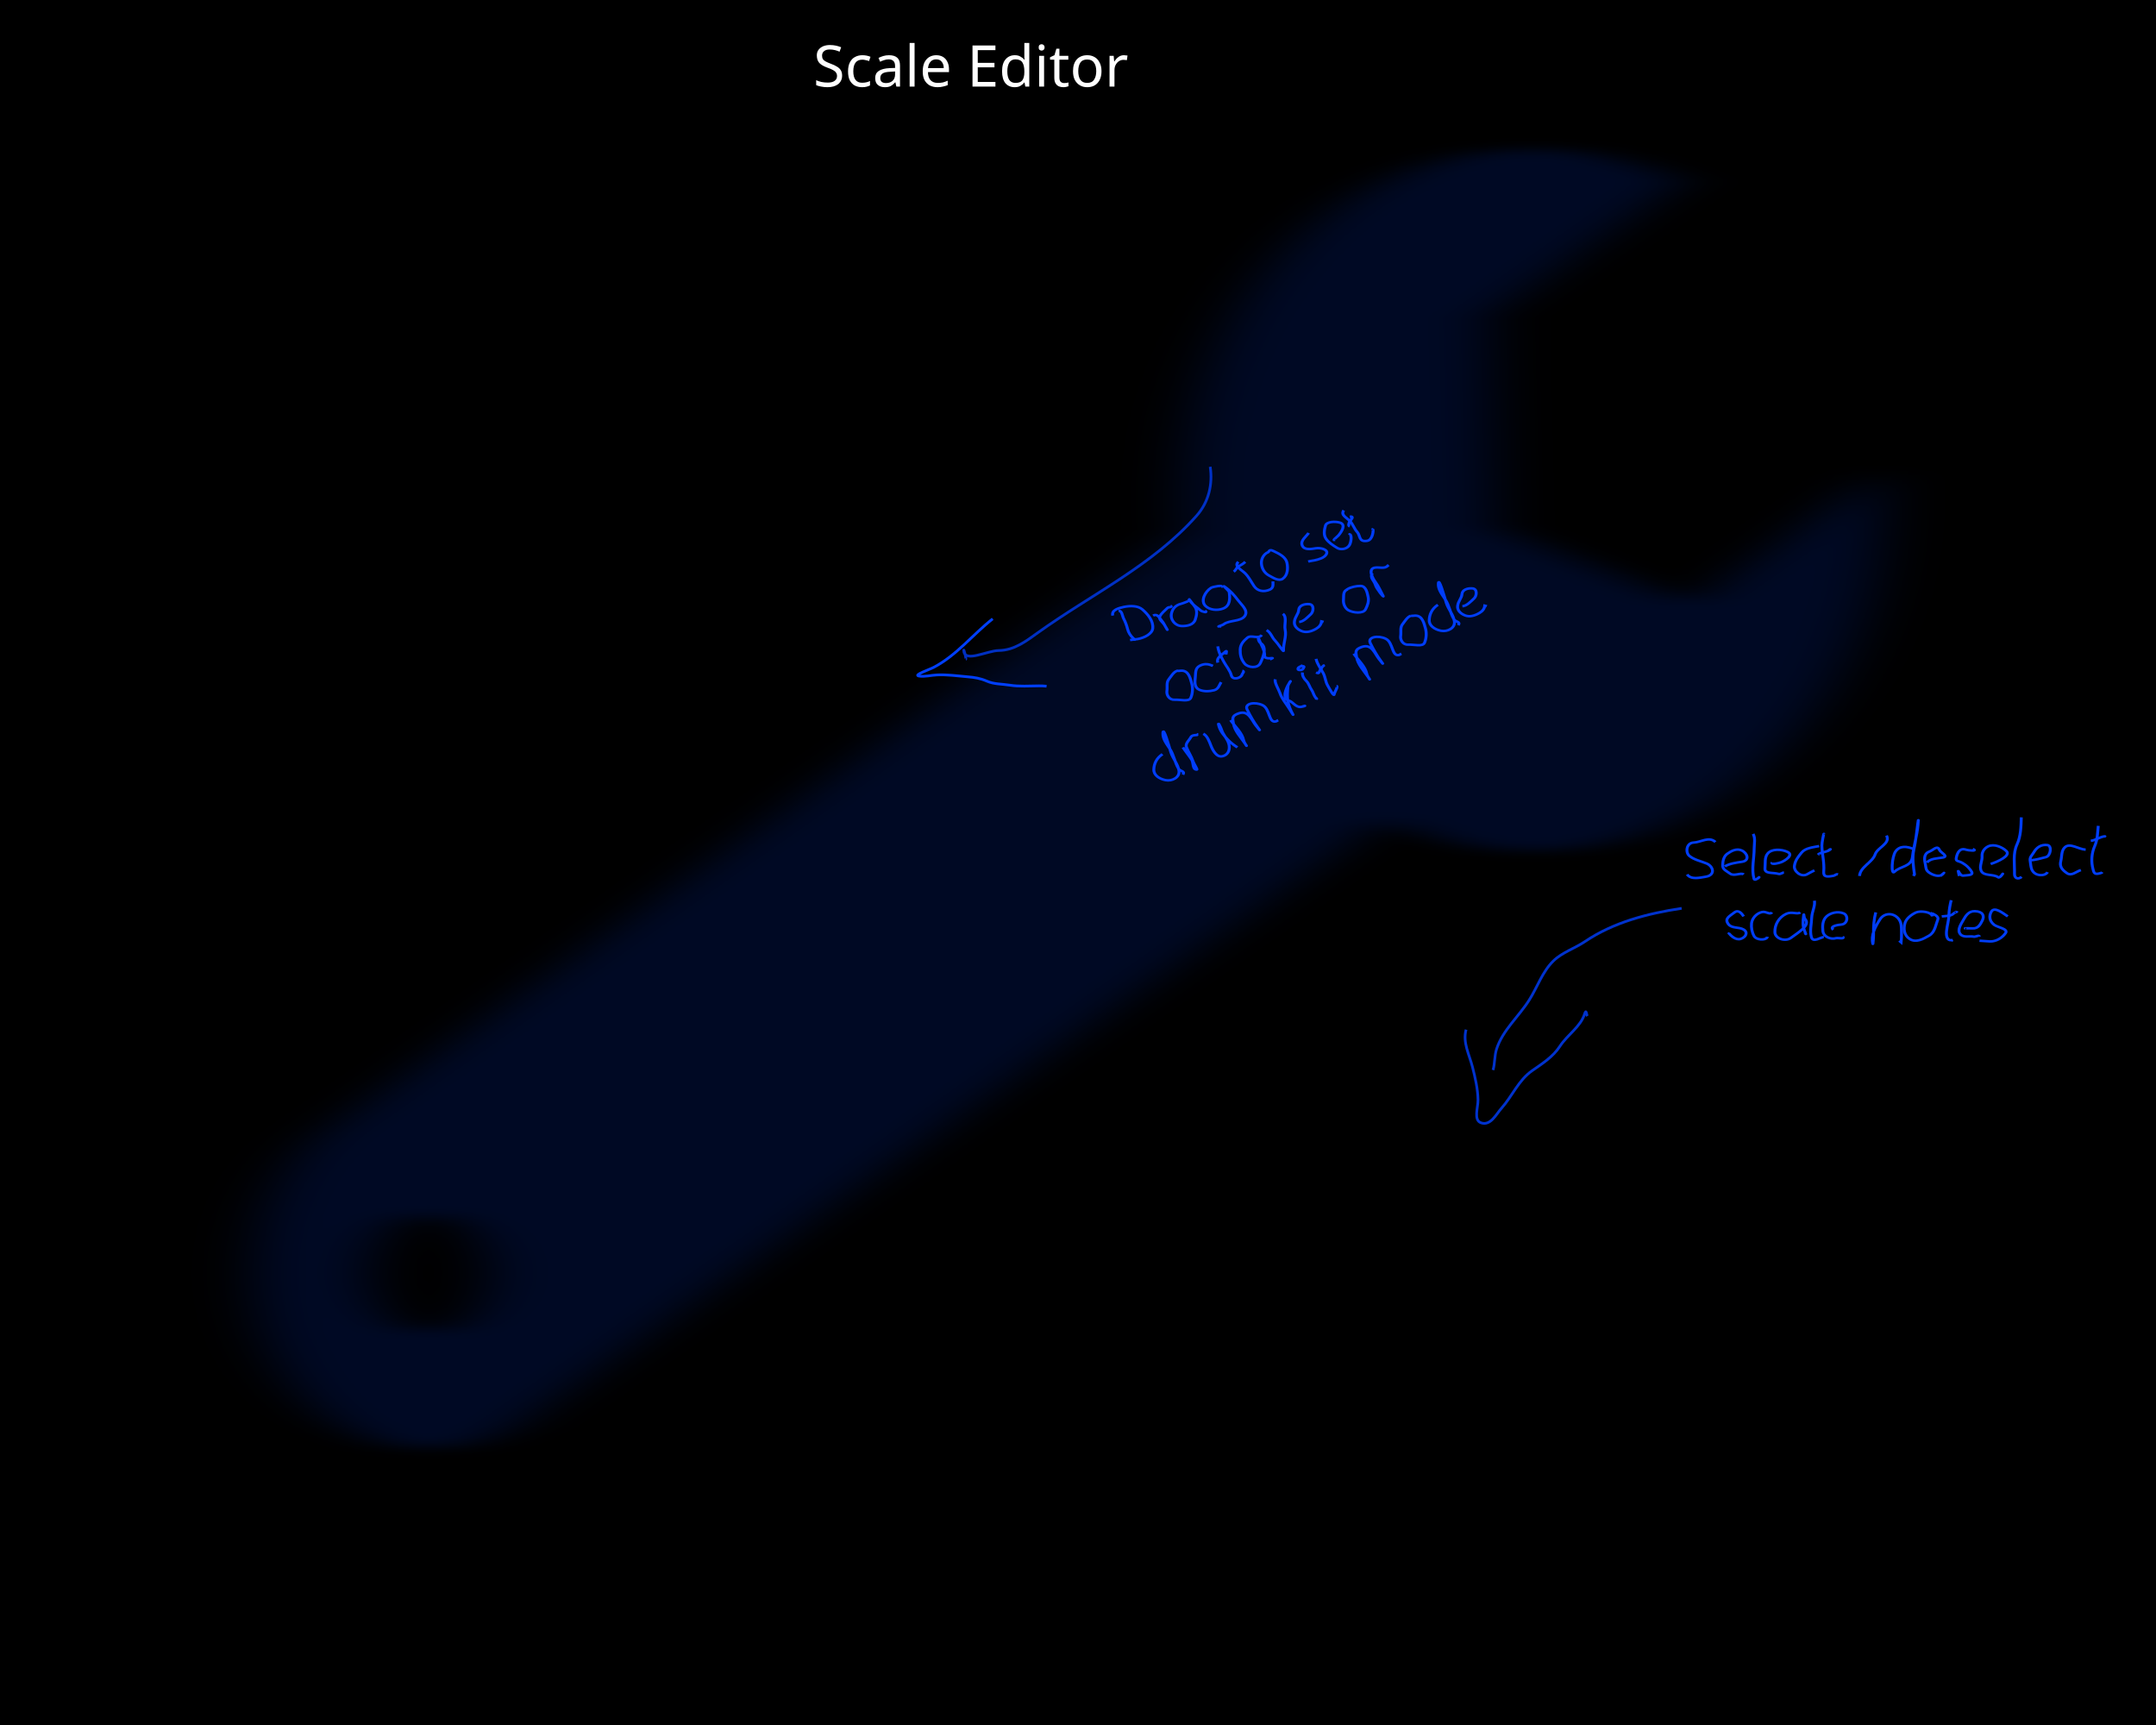
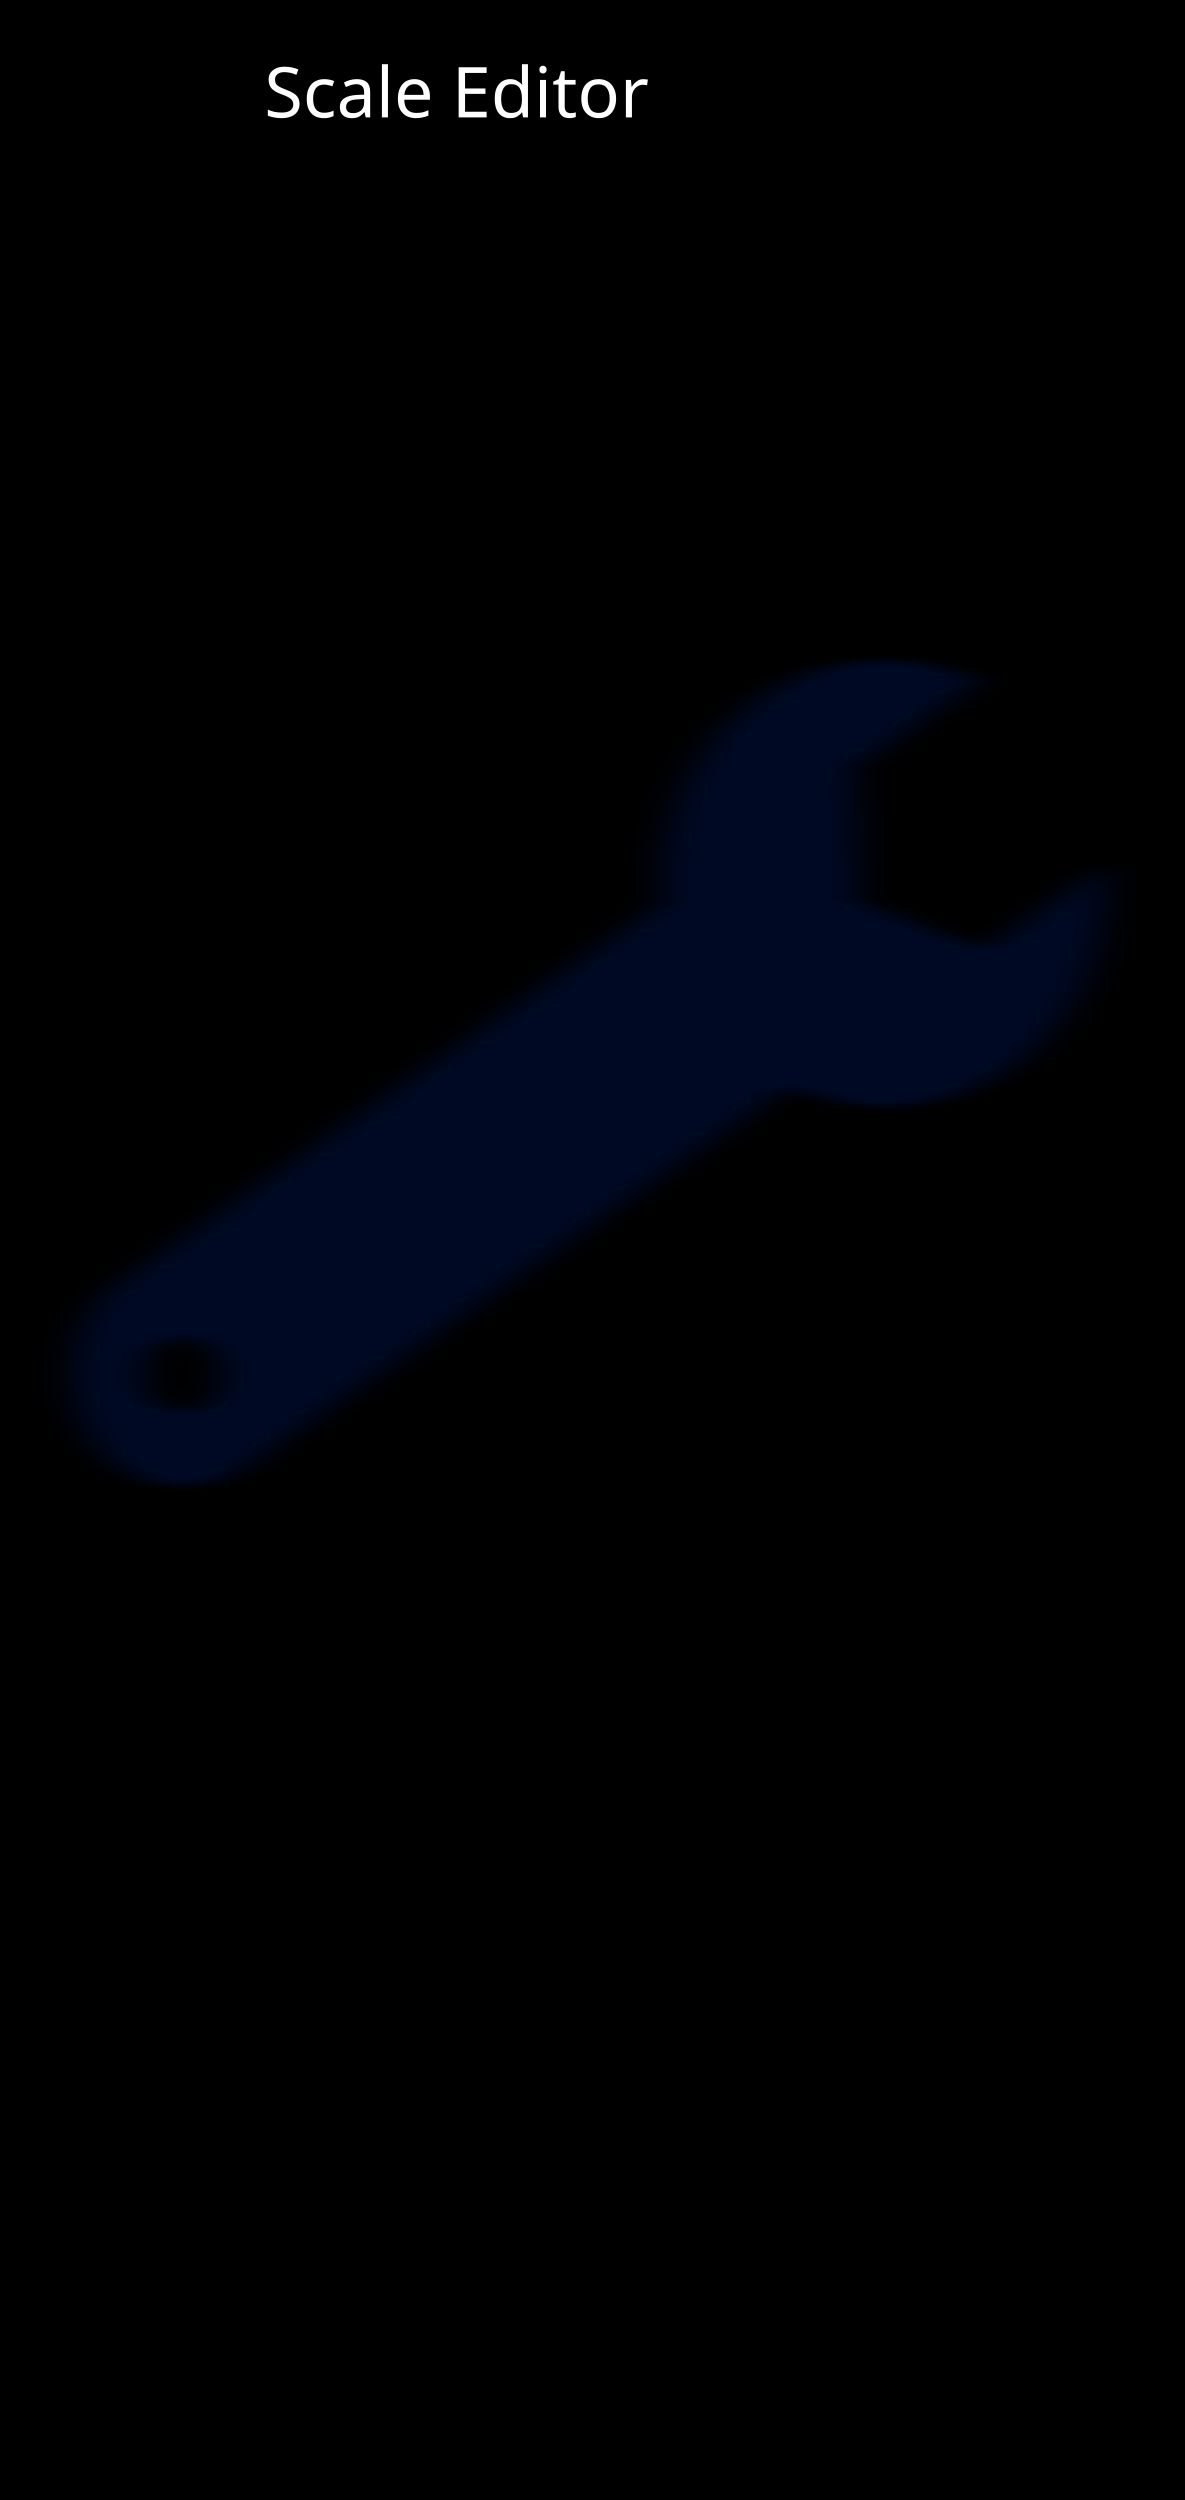
- <svg xmlns="http://www.w3.org/2000/svg" width="800" height="640" viewBox="0 0 211.667 169.333" version="1.1" id="svg8">
+ <svg xmlns="http://www.w3.org/2000/svg" width="360" height="760" viewBox="0 0 95.25 201.083" version="1.1" id="svg8">
  <defs id="defs2">
    <filter style="color-interpolation-filters:sRGB" id="filter1003" x="-0.032" width="1.065" y="-0.041" height="1.081">
      <feGaussianBlur stdDeviation="3.752" id="feGaussianBlur1005" />
    </filter>
  </defs>
-   <g id="layer1" transform="translate(0,-127.6667)" style="display:inline">
-     <rect style="fill:#000000;fill-opacity:1;stroke:#000000;stroke-width:0.132;stroke-linejoin:miter;stroke-miterlimit:4;stroke-dasharray:none;stroke-dashoffset:0;stroke-opacity:1" id="rect817" width="211.667" height="169.333" x="0" y="127.667" />
-     <text xml:space="preserve" style="font-style:normal;font-variant:normal;font-weight:normal;font-stretch:normal;font-size:5.644px;line-height:6.615px;font-family:'Good Times';-inkscape-font-specification:'Good Times';font-variant-ligatures:normal;font-variant-caps:normal;font-variant-numeric:normal;font-feature-settings:normal;text-align:start;letter-spacing:0px;word-spacing:0px;writing-mode:lr-tb;text-anchor:start;fill:#ffffff;fill-opacity:1;stroke:none;stroke-width:0.265" x="79.847" y="136.166" id="text1218">
-       <tspan id="tspan1216" x="79.847" y="136.166" style="fill:#ffffff;stroke-width:0.265">Scale Editor</tspan>
+   <g id="layer1" transform="translate(0,-95.91665)" style="display:inline">
+     <rect style="fill:#000000;fill-opacity:1;stroke:#000000;stroke-width:0.097;stroke-linejoin:miter;stroke-miterlimit:4;stroke-dasharray:none;stroke-dashoffset:0;stroke-opacity:1" id="rect817" width="95.286" height="201.119" x="-0.018" y="95.899" />
+     <text xml:space="preserve" style="font-style:normal;font-variant:normal;font-weight:normal;font-stretch:normal;font-size:5.644px;line-height:6.615px;font-family:'Good Times';-inkscape-font-specification:'Good Times';font-variant-ligatures:normal;font-variant-caps:normal;font-variant-numeric:normal;font-feature-settings:normal;text-align:start;letter-spacing:0px;word-spacing:0px;writing-mode:lr-tb;text-anchor:start;fill:#ffffff;fill-opacity:1;stroke:none;stroke-width:0.265" x="21.261" y="105.36" id="text1218">
+       <tspan id="tspan1216" x="21.261" y="105.36" style="fill:#ffffff;stroke-width:0.265">Scale Editor</tspan>
    </text>
-     <path style="fill:#002595;fill-opacity:0.247;stroke:#ffffff;stroke-width:0;stroke-linejoin:miter;stroke-miterlimit:4;stroke-dasharray:none;stroke-dashoffset:0;stroke-opacity:0;filter:url(#filter1003)" d="m 210,730 a 60,60 0 0 0 -51.898,30 h 40 l 20,30 -20,30 H 158.125 A 60,60 0 0 0 210,850 60,60 0 0 0 261.875,820 H 440 a 30,30 0 0 0 30,-30 30,30 0 0 0 -30,-30 H 261.898 A 60,60 0 0 0 210,730 Z m 230,50 a 10,10 0 0 1 10,10 10,10 0 0 1 -10,10 10,10 0 0 1 -10,-10 10,10 0 0 1 10,-10 z" transform="matrix(-0.4712035,0.3299403,-0.3299403,-0.4712035,510.0719,479.7023)" id="path1638" />
+     <path style="fill:#002595;fill-opacity:0.247;stroke:#ffffff;stroke-width:0;stroke-linejoin:miter;stroke-miterlimit:4;stroke-dasharray:none;stroke-dashoffset:0;stroke-opacity:0;filter:url(#filter1003)" d="m 210,730 a 60,60 0 0 0 -51.898,30 h 40 l 20,30 -20,30 H 158.125 A 60,60 0 0 0 210,850 60,60 0 0 0 261.875,820 H 440 a 30,30 0 0 0 30,-30 30,30 0 0 0 -30,-30 H 261.898 A 60,60 0 0 0 210,730 Z m 230,50 a 10,10 0 0 1 10,10 10,10 0 0 1 -10,10 10,10 0 0 1 -10,-10 10,10 0 0 1 10,-10 z" transform="matrix(-0.2453026,0.1717627,-0.1717627,-0.2453026,258.284,324.6747)" id="path1638" />
  </g>
-   <g id="layer2">
-     <path style="fill:none;stroke:#003fff;stroke-width:0.265px;stroke-linecap:butt;stroke-linejoin:miter;stroke-opacity:0.749" d="m 118.812,45.818 c 0.26,1.692 -0.133,3.452 -1.325,4.798 -4.332,4.889 -10.349,7.728 -15.596,11.493 -1.14,0.818 -2.303,1.728 -3.832,1.748 -1.144,0.015 -3.296,1.189 -3.434,0.077 -0.064,-0.516 0.27,0.766 0.186,0.783" id="path842" />
-     <path style="fill:none;stroke:#003eff;stroke-width:0.265px;stroke-linecap:butt;stroke-linejoin:miter;stroke-opacity:0.804" d="m 165.1,89.165 c -3.326,0.5 -6.685,1.363 -9.494,3.26 -1.009,0.682 -2.24,1.058 -3.107,1.909 -1.081,1.06 -1.561,2.558 -2.362,3.826 -1.031,1.634 -2.624,2.979 -3.213,4.829 -0.212,0.666 -0.152,1.381 -0.345,2.051" id="path963" />
-     <path style="fill:none;stroke:#003eff;stroke-width:0.265px;stroke-linecap:butt;stroke-linejoin:miter;stroke-opacity:0.804" d="m 143.933,101.071 c -0.349,1.275 0.33,2.478 0.633,3.684 0.264,1.05 0.515,2.089 0.537,3.203 0.014,0.744 -0.458,1.989 0.29,2.26 0.937,0.339 1.495,-0.845 2.019,-1.431 1.058,-1.185 1.659,-2.742 3.009,-3.685 0.994,-0.694 2.041,-1.347 2.729,-2.404 0.727,-1.117 2.032,-1.907 2.423,-3.175 0.159,-0.515 0.184,0.091 0.266,0.225" id="path967" />
-     <path style="fill:none;stroke:#003fff;stroke-width:0.265px;stroke-linecap:butt;stroke-linejoin:miter;stroke-opacity:1" d="m 97.456,60.748 c -1.964,1.546 -3.536,3.582 -5.796,4.765 -0.446,0.234 -2.037,0.758 -1.438,0.852 0.577,0.09 1.18,-0.088 1.798,-0.114 1.009,-0.042 2.006,0.104 3.015,0.19 0.63,0.054 1.212,0.14 1.859,0.426 0.694,0.307 1.489,0.272 2.231,0.391 0.958,0.154 1.926,0.072 2.891,0.068 0.244,-0.001 0.489,0.007 0.732,0.036" id="path975" />
-     <g id="g1085" transform="matrix(0.3499803,0,0,0.3006069,113.7125,58.39957)" style="stroke:#003fff;stroke-width:0.816;stroke-miterlimit:4;stroke-dasharray:none;stroke-opacity:0.973">
-       <path id="path979" d="m 156.292,80.698 c -1.766,-1.964 -4.018,0.069 -6.099,0.169 -2.058,0.099 -2.375,3.212 -1.216,4.342 1.327,1.295 3.145,1.681 4.828,2.484 1.95,0.93 2.561,3.813 -0.222,4.334 -1.682,0.315 -4.098,1.054 -5.228,-0.746" style="fill:none;stroke:#003fff;stroke-width:0.816;stroke-linecap:butt;stroke-linejoin:miter;stroke-miterlimit:4;stroke-dasharray:none;stroke-opacity:0.973" />
-       <path id="path983" d="m 158.938,88.635 c 1.437,-0.93 3.102,-1.196 4.87,-1.504 2.064,-0.36 1.569,-2.718 -0.079,-3.655 -1.455,-0.827 -2.987,0.122 -4.114,1.066 -0.985,0.825 -1.265,2.356 -1.278,3.659 -0.014,1.422 0.565,1.557 2.117,2.842 1.108,0.916 3.038,-0.473 3.775,0.239" style="fill:none;stroke:#003fff;stroke-width:0.816;stroke-linecap:butt;stroke-linejoin:miter;stroke-miterlimit:4;stroke-dasharray:none;stroke-opacity:0.973" />
-       <path id="path987" d="m 166.875,78.052 c 0.691,1.425 0.292,3.183 0.29,4.757 -0.004,3.292 -0.799,6.673 -0.054,9.876 0.256,1.102 2.232,-1.439 1.087,-0.081" style="fill:none;stroke:#003fff;stroke-width:0.816;stroke-linecap:butt;stroke-linejoin:miter;stroke-miterlimit:4;stroke-dasharray:none;stroke-opacity:0.973" />
-       <path id="path991" d="m 172.167,87.312 c -0.4,0.991 2.038,0.246 2.656,-0.062 1.09,-0.543 3.527,-2.345 1.67,-3.339 -1.728,-0.926 -4.344,-1.024 -5.487,0.47 -1.002,1.31 -0.651,3.174 -0.81,4.816 -0.195,2.013 2.23,1.364 3.733,1.88 0.69,0.237 0.992,-0.384 1.598,-0.404" style="fill:none;stroke:#003fff;stroke-width:0.816;stroke-linecap:butt;stroke-linejoin:miter;stroke-miterlimit:4;stroke-dasharray:none;stroke-opacity:0.973" />
-       <path id="path995" d="m 185.396,82.021 c -1.691,0.386 -3.868,0.604 -4.924,2.122 -0.934,1.342 -1.762,2.431 -2.019,4.316 -0.242,1.772 1.87,3.824 3.526,2.791 0.694,-0.433 1.405,-0.947 2.094,-1.292" style="fill:none;stroke:#003fff;stroke-width:0.816;stroke-linecap:butt;stroke-linejoin:miter;stroke-miterlimit:4;stroke-dasharray:none;stroke-opacity:0.973" />
-       <path id="path999" d="m 186.719,78.052 c -0.015,-0.285 -0.597,2.926 -0.572,3.863 0.076,2.809 0.745,5.489 0.529,8.453 -0.131,1.789 0.949,1.759 2.783,1.338 0.473,-0.109 0.607,-0.633 1.228,-0.426" style="fill:none;stroke:#003fff;stroke-width:0.816;stroke-linecap:butt;stroke-linejoin:miter;stroke-miterlimit:4;stroke-dasharray:none;stroke-opacity:0.973" />
-       <path id="path1003" d="m 185.396,84.667 c -0.651,0.248 0.299,-0.333 0.526,-0.419 0.831,-0.314 1.762,-0.415 2.466,-1.018 0.449,-0.385 -0.055,-0.067 -0.275,0.071 0,0 -0.071,0.043 -0.071,0.043" style="fill:none;stroke:#003fff;stroke-width:0.816;stroke-linecap:butt;stroke-linejoin:miter;stroke-miterlimit:4;stroke-dasharray:none;stroke-opacity:0.973" />
-       <path id="path1007" d="m 164.222,104.984 c -0.504,-0.861 -1.435,-2.408 -2.653,-1.248 -1.141,1.086 -2.867,1.891 -1.646,3.752 0.991,1.511 2.891,0.848 4.267,1.775 1.319,0.888 0.671,2.537 -0.821,3.071 -1.402,0.502 -2.762,-1.093 -3.259,-1.786 0,0 0.144,-0.272 0.144,-0.272" style="fill:none;stroke:#003fff;stroke-width:0.816;stroke-linecap:butt;stroke-linejoin:miter;stroke-miterlimit:4;stroke-dasharray:none;stroke-opacity:0.973" />
-       <path id="path1011" d="m 172.16,103.661 c -0.644,0.92 -1.607,-0.414 -2.781,-0.109 -1.581,0.41 -2.801,2.059 -2.949,3.686 -0.127,1.401 0.105,2.902 0.735,4.212 0.613,1.275 3.192,1.405 3.651,0.376 0,0 0.021,-0.227 0.021,-0.227" style="fill:none;stroke:#003fff;stroke-width:0.816;stroke-linecap:butt;stroke-linejoin:miter;stroke-miterlimit:4;stroke-dasharray:none;stroke-opacity:0.973" />
-       <path id="path1015" d="m 180.097,103.661 c -0.821,0.814 -2.281,-0.404 -3.925,0.477 -2.129,1.141 -3.281,3.616 -3.195,6.016 0.074,2.074 2.922,3.233 4.522,1.822 1.826,-1.611 5.581,-4.066 3.966,-6.106 -0.485,-0.612 -0.296,-2.518 -0.459,-0.868 -0.155,1.568 -0.293,3.077 0.327,4.751 0.179,0.484 0.542,1.647 0.088,0.522" style="fill:none;stroke:#003fff;stroke-width:0.816;stroke-linecap:butt;stroke-linejoin:miter;stroke-miterlimit:4;stroke-dasharray:none;stroke-opacity:0.973" />
-       <path id="path1019" d="m 184.066,99.854 c 0.271,1.711 -0.693,3.626 -0.755,5.457 -0.071,2.109 -0.579,4.274 -0.119,6.346 0.478,2.153 2.581,0.022 3.52,0.103" style="fill:none;stroke:#003fff;stroke-width:0.816;stroke-linecap:butt;stroke-linejoin:miter;stroke-miterlimit:4;stroke-dasharray:none;stroke-opacity:0.973" />
-       <path id="path1035" d="m 189.357,109.332 c -1.167,-1.158 1.343,-1.606 2.226,-1.686 1.846,-0.167 2.079,-2.984 0.667,-3.652 -1.661,-0.786 -3.705,-0.182 -4.809,1.028 -1.125,1.232 -1.157,3.165 -0.997,4.783 0.181,1.827 2.22,2.827 3.689,2.276 0.478,-0.179 2.62,0.442 1.87,-0.482" style="fill:none;stroke:#003fff;stroke-width:0.816;stroke-linecap:butt;stroke-linejoin:miter;stroke-miterlimit:4;stroke-dasharray:none;stroke-opacity:0.973" />
-       <path id="path1039" d="m 201.264,103.661 c -0.498,2.224 -0.663,4.635 -0.611,6.951 0.022,0.964 -0.15,3.631 -0.212,3.321 -0.565,-2.801 0.644,-5.532 2.067,-8.06 1.131,-2.01 3.596,-2.215 5.091,-0.208 0.968,1.299 0.866,2.934 0.894,4.491 0.019,1.099 -0.005,2.206 -0.095,3.285 0,0 -0.263,-0.257 -0.263,-0.257 0,0 -0.257,-0.263 -0.257,-0.263" style="fill:none;stroke:#003fff;stroke-width:0.816;stroke-linecap:butt;stroke-linejoin:miter;stroke-miterlimit:4;stroke-dasharray:none;stroke-opacity:0.973" />
-       <path id="path1043" d="m 217.139,104.984 c -0.188,-1.526 -3.396,-1.931 -4.599,-1.278 -1.322,0.717 -2.674,1.961 -3.055,3.405 -0.5,1.889 -0.295,4.013 1.291,5.228 1.799,1.379 3.84,-0.004 5.443,-1.065 1.653,-1.095 1.841,-3.446 2.44,-5.21 0.44,-1.296 -1.425,-1.833 -1.619,-2.168 0,0 0.1,-0.234 0.1,-0.234" style="fill:none;stroke:#003fff;stroke-width:0.816;stroke-linecap:butt;stroke-linejoin:miter;stroke-miterlimit:4;stroke-dasharray:none;stroke-opacity:0.973" />
-       <path id="path1047" d="m 222.43,99.692 c -0.314,1.48 -0.603,3.212 -0.635,4.815 -0.035,1.766 -0.528,3.502 -0.664,5.294 -0.094,1.234 -0.057,3.353 1.724,2.884 0,0 -0.211,0.121 -0.211,0.121 0,0 -0.214,0.115 -0.214,0.115" style="fill:none;stroke:#003fff;stroke-width:0.816;stroke-linecap:butt;stroke-linejoin:miter;stroke-miterlimit:4;stroke-dasharray:none;stroke-opacity:0.973" />
-       <path id="path1051" d="m 219.785,104.984 c 1.149,-0.175 2.649,-0.034 3.353,-0.979 0.121,-0.162 1.452,-0.996 0.615,-0.344" style="fill:none;stroke:#003fff;stroke-width:0.816;stroke-linecap:butt;stroke-linejoin:miter;stroke-miterlimit:4;stroke-dasharray:none;stroke-opacity:0.973" />
-       <path id="path1059" d="m 226.399,108.952 c -0.556,-0.139 1.445,-0.095 2.032,-0.061 1.571,0.092 2.151,-1.227 2.738,-2.584 0.659,-1.526 0.124,-2.947 -2.084,-3.03 -1.785,-0.067 -2.599,1.547 -3.253,2.897 -0.676,1.394 -1.795,3.229 -0.846,4.586 0.895,1.279 2.691,0.535 3.756,0.837 0.49,0.139 1.538,-0.663 1.627,1.1e-4" style="fill:none;stroke:#003fff;stroke-width:0.816;stroke-linecap:butt;stroke-linejoin:miter;stroke-miterlimit:4;stroke-dasharray:none;stroke-opacity:0.973" />
-       <path id="path1063" d="m 238.305,104.984 c -1.259,-0.973 -3.697,-3.305 -4.583,-1.606 -0.66,1.265 -0.722,3.002 0.756,4.347 0.921,0.838 4.024,1.308 3.221,2.676 -0.918,1.565 -2.642,2.839 -4.419,2.749 -0.972,-0.049 -1.949,-0.129 -2.913,-0.228" style="fill:none;stroke:#003fff;stroke-width:0.816;stroke-linecap:butt;stroke-linejoin:miter;stroke-miterlimit:4;stroke-dasharray:none;stroke-opacity:0.973" />
-       <path style="fill:none;stroke:#003fff;stroke-width:0.816px;stroke-linecap:butt;stroke-linejoin:miter;stroke-opacity:0.973" d="m 196.726,91.781 c 0.157,-2.98 3.6,-4.367 4.381,-7.074 0.646,-2.242 4.401,-3.536 3.179,-6.128" id="path976" />
-       <path style="fill:none;stroke:#003fff;stroke-width:0.816px;stroke-linecap:butt;stroke-linejoin:miter;stroke-opacity:0.973" d="m 211.845,82.979 c -1.818,-0.916 -3.812,-1.162 -4.998,0.765 -1.094,1.777 -1.349,7.867 -0.342,6.682 1.669,-1.966 4.736,-1.514 5.071,-4.933 0.341,-3.489 1.292,-6.899 1.544,-10.422 0.092,-1.291 0.19,-2.538 -0.059,-0.423 -0.33,2.815 -0.556,5.67 -1.093,8.496 -0.522,2.747 -0.131,5.594 0.168,8.096 0,0 -0.29,0.539 -0.29,0.539" id="path996" />
-       <path style="fill:none;stroke:#003fff;stroke-width:0.816px;stroke-linecap:butt;stroke-linejoin:miter;stroke-opacity:0.973" d="m 215.625,87.38 c 1.047,-1.349 2.699,-1.286 4.355,-1.599 1.931,-0.365 -0.523,-1.662 -0.815,-2.452 -0.648,-1.755 -1.586,-0.07 -2.921,0.524 -1.653,0.735 -1.319,2.74 -1.055,4.138 0.204,1.077 0.028,1.908 1.188,2.782 0.97,0.731 2.712,1.501 3.701,0.404 0.993,-1.102 -0.45,0.42 -0.674,0.603" id="path1012" />
-       <path style="fill:none;stroke:#003fff;stroke-width:0.816px;stroke-linecap:butt;stroke-linejoin:miter;stroke-opacity:0.973" d="m 228.477,82.979 c 1.634,0.771 -1.26,0.475 -1.813,0.245 -1.758,-0.731 -2.487,0.813 -2.801,2.625 -0.219,1.265 0.601,0.908 1.721,1.673 0.986,0.674 1.656,1.37 2.317,2.384 1.148,1.763 -0.589,1.539 -2.092,1.76 -1.079,0.158 -1.712,-2.984 -1.281,-0.752 0.056,0.289 0.113,0.579 0.169,0.868" id="path1016" />
-       <path style="fill:none;stroke:#003fff;stroke-width:0.816px;stroke-linecap:butt;stroke-linejoin:miter;stroke-opacity:0.973" d="m 233.507,87.855 c 2.005,-0.723 5.741,-2.72 4.391,-4.223 -1.177,-1.311 -3.408,-2.43 -5.069,-1.53 -1.054,0.571 -1.831,1.84 -1.736,3.2 0.113,1.601 -0.837,3.275 -0.259,4.776 0.711,1.846 3.405,0.968 4.764,2.115 0.566,0.478 1.629,-1.827 1.25,-1.004" id="path1044" />
-       <path style="fill:none;stroke:#003fff;stroke-width:0.816px;stroke-linecap:butt;stroke-linejoin:miter;stroke-opacity:0.973" d="m 242.099,72.629 c -0.087,3.078 -0.111,6.1 -1.204,8.856 -1.204,3.038 -0.639,6.38 -0.705,9.592 -0.028,1.374 0.891,2.006 2.005,1" id="path1048" />
-       <path style="fill:none;stroke:#003fff;stroke-width:0.816px;stroke-linecap:butt;stroke-linejoin:miter;stroke-opacity:0.973" d="m 244.978,86.632 c 1.427,-0.176 2.23,-0.488 4.012,-1.005 1.37,-0.397 1.753,-3.717 0.45,-3.932 -1.764,-0.291 -3.048,0.741 -3.849,2.399 -0.454,0.94 -1.225,1.477 -0.995,2.871 0.242,1.468 0.097,3.12 1.48,4.078 0.978,0.677 2.803,0.677 3.389,-0.521" id="path1068" />
-       <path style="fill:none;stroke:#003fff;stroke-width:0.816px;stroke-linecap:butt;stroke-linejoin:miter;stroke-opacity:0.973" d="m 260.156,83.187 c -1.947,-0.11 -4.381,-2.309 -5.806,-0.807 -1.073,1.132 -0.849,3.059 -1.174,4.554 -0.358,1.648 0.22,2.721 1.715,3.921 1.345,1.079 2.625,-0.563 3.928,-1" id="path1076" />
-       <path style="fill:none;stroke:#003fff;stroke-width:0.816px;stroke-linecap:butt;stroke-linejoin:miter;stroke-opacity:0.973" d="m 263.688,75.407 c -0.195,2.201 -0.189,4.48 -0.972,6.536 -0.935,2.456 -1.075,5.18 -0.483,7.699 0.248,1.054 0.333,1.762 1.896,1.271 0.256,-0.08 0.542,-0.151 0.704,-0.391" id="path1080" />
-       <path style="fill:none;stroke:#003fff;stroke-width:0.816px;stroke-linecap:butt;stroke-linejoin:miter;stroke-opacity:0.973" d="m 261.588,80.298 c 1.332,-0.17 2.397,-1.159 3.723,-1.445 0.176,-0.038 0.45,0.014 0.096,0" id="path1084" />
-     </g>
-     <g id="g1162" style="stroke:#003fff;stroke-width:0.672;stroke-miterlimit:4;stroke-dasharray:none;stroke-opacity:0.973" transform="matrix(0.4274811,0,0,0.3625398,72.48934,22.54009)">
-       <path id="path1087" d="m 87.312,103.188 c 0.829,-0.006 0.834,1.348 1.151,2.08 0.406,0.938 0.721,1.887 0.928,2.896 0.195,0.955 0.669,1.795 1.307,2.498 0.168,0.185 0.378,0.325 0.583,0.464" style="fill:none;stroke:#003fff;stroke-width:0.672;stroke-linecap:butt;stroke-linejoin:miter;stroke-miterlimit:4;stroke-dasharray:none;stroke-opacity:0.973" />
-       <path id="path1091" d="m 85.99,104.51 c -0.352,-1.513 1.384,-2.06 2.587,-2.352 1.431,-0.348 3.195,-0.349 4.194,0.673 1.322,1.354 2.563,3.139 2.398,5.125 -0.127,1.529 -1.982,2.582 -3.437,2.898 -0.585,0.127 -1.183,0.171 -1.773,0.27" style="fill:none;stroke:#003fff;stroke-width:0.672;stroke-linecap:butt;stroke-linejoin:miter;stroke-miterlimit:4;stroke-dasharray:none;stroke-opacity:0.973" />
-       <path id="path1095" d="m 95.25,104.51 c 1.007,-0.632 1.436,0.631 1.915,1.267 0.561,0.745 0.836,1.613 1.273,2.432 0.327,0.614 -0.459,-0.946 -0.574,-1.175 -0.386,-0.766 -1.357,-1.475 -1.089,-2.23 0.327,-0.921 1.163,-1.619 1.782,-2.372 0.207,-0.252 1.325,-0.21 0.661,-0.567" style="fill:none;stroke:#003fff;stroke-width:0.672;stroke-linecap:butt;stroke-linejoin:miter;stroke-miterlimit:4;stroke-dasharray:none;stroke-opacity:0.973" />
-       <path id="path1099" d="m 103.188,100.542 c 0.927,-0.276 -1.045,0.636 -1.465,0.756 -1.346,0.385 -2.055,1.386 -2.283,2.787 -0.238,1.458 0.799,3.173 2.355,3.247 1.209,0.058 2.71,-0.269 3.125,-1.698 0.349,-1.202 0.581,-2.614 -0.173,-3.673 -0.359,-0.505 -1.696,-2.788 -0.992,-1.417 0.534,1.04 1.57,1.683 2.446,2.607 0.26,0.274 1.793,0.755 0.956,0.038" style="fill:none;stroke:#003fff;stroke-width:0.672;stroke-linecap:butt;stroke-linejoin:miter;stroke-miterlimit:4;stroke-dasharray:none;stroke-opacity:0.973" />
-       <path id="path1103" d="m 110.86,96.837 c 0.769,-0.747 -1.895,-0.151 -2.298,0.151 -1.381,1.035 -2.51,3.546 -1.251,4.945 0.939,1.043 2.642,1.29 4.021,0.669 1.695,-0.764 1.574,-2.834 1.405,-4.401 -0.051,-0.472 -1.789,-2.106 -1.033,-1.489 1.232,1.005 2.191,2.274 3.044,3.631 0.808,1.284 2.403,2.738 1.587,4.23 -0.892,1.631 -3.597,1.101 -4.861,2.281 -0.375,0.349 -2.019,0.772 -0.614,0.567" style="fill:none;stroke:#003fff;stroke-width:0.672;stroke-linecap:butt;stroke-linejoin:miter;stroke-miterlimit:4;stroke-dasharray:none;stroke-opacity:0.973" />
-       <path id="path1107" d="m 114.829,89.958 c -1.096,1.134 0.739,2.154 1.524,3.069 0.913,1.064 1.418,2.346 2.1,3.524 0.753,1.301 2.164,1.68 3.603,0.922 0.873,-0.46 0.731,-1.401 0.71,-2.224" style="fill:none;stroke:#003fff;stroke-width:0.672;stroke-linecap:butt;stroke-linejoin:miter;stroke-miterlimit:4;stroke-dasharray:none;stroke-opacity:0.973" />
-       <path id="path1111" d="m 113.771,92.604 c 0.446,-0.324 0.555,-0.919 0.945,-1.282 0.4,-0.372 0.913,-0.581 1.308,-0.975 0.13,-0.13 0.257,-0.264 0.392,-0.389" style="fill:none;stroke:#003fff;stroke-width:0.672;stroke-linecap:butt;stroke-linejoin:miter;stroke-miterlimit:4;stroke-dasharray:none;stroke-opacity:0.973" />
-       <path id="path1115" d="m 121.708,87.312 c -1.137,0.567 -1.649,1.919 -1.587,3.067 0.07,1.294 0.649,2.594 1.751,3.278 0.95,0.589 2.228,1.647 3.161,0.868 1.174,-0.98 1.195,-2.87 0.964,-4.27 -0.25,-1.511 -1.606,-2.41 -3.013,-3.179 -0.719,-0.393 -0.941,-0.402 -1.276,0.236 0,0 0,4e-6 0,4e-6 z" style="fill:none;stroke:#003fff;stroke-width:0.672;stroke-linecap:butt;stroke-linejoin:miter;stroke-miterlimit:4;stroke-dasharray:none;stroke-opacity:0.973" />
-       <path id="path1119" d="m 130.968,82.136 c -0.599,1.038 -1.924,2.028 -1.48,3.367 0.447,1.349 2.088,0.992 3.117,0.784 1.093,-0.222 3.105,0.338 2.397,1.679 -0.482,0.912 -1.615,1.311 -2.674,1.578 -0.486,0.123 -0.986,0.168 -1.454,0.341" style="fill:none;stroke:#003fff;stroke-width:0.672;stroke-linecap:butt;stroke-linejoin:miter;stroke-miterlimit:4;stroke-dasharray:none;stroke-opacity:0.973" />
-       <path id="path1123" d="m 137.015,83.988 c -0.742,0.313 0.601,-0.896 0.822,-1.205 0.698,-0.978 1.781,-2.916 0.31,-3.448 -1.088,-0.394 -3.053,-0.283 -3.309,0.798 -0.274,1.159 -0.498,2.502 0.13,3.575 0.612,1.046 1.572,1.762 2.564,2.483 0.819,0.595 2.197,0.324 2.774,-0.691 0.439,-0.772 0.636,-2.847 0.093,-3.004 0,0 -0.17,0.169 -0.17,0.169" style="fill:none;stroke:#003fff;stroke-width:0.672;stroke-linecap:butt;stroke-linejoin:miter;stroke-miterlimit:4;stroke-dasharray:none;stroke-opacity:0.973" />
-       <path id="path1139" d="m 139.031,76.018 c -0.733,1.23 0.55,1.869 1.37,2.835 0.77,0.907 1.001,2.116 1.727,3.032 0.754,0.95 0.298,2.794 2.311,2.376 1.304,-0.271 1.457,-3.074 1.277,-3.119 0,0 -0.071,0.168 -0.071,0.168" style="fill:none;stroke:#003fff;stroke-width:0.672;stroke-linecap:butt;stroke-linejoin:miter;stroke-miterlimit:4;stroke-dasharray:none;stroke-opacity:0.973" />
-       <path id="path1143" d="m 140.415,80.357 c -0.415,-0.191 -0.206,-0.752 -0.116,-1.088 0.143,-0.53 1.053,-1.335 0.551,-1.548 -0.134,-0.057 -0.293,-0.005 -0.436,-0.01" style="fill:none;stroke:#003fff;stroke-width:0.672;stroke-linecap:butt;stroke-linejoin:miter;stroke-miterlimit:4;stroke-dasharray:none;stroke-opacity:0.973" />
-       <path style="fill:none;stroke:#003fff;stroke-width:0.672;stroke-linecap:butt;stroke-linejoin:miter;stroke-miterlimit:4;stroke-dasharray:none;stroke-opacity:0.973" d="m 100.772,119.453 c -0.85,0.331 -1.412,1.558 -1.931,2.324 -0.588,0.869 -0.274,2.083 -0.417,3.133 -0.144,1.055 0.498,2.481 1.791,2.384 1.238,-0.093 3.268,0.645 3.693,-0.524 0.421,-1.157 0.511,-2.667 0.206,-3.917 -0.318,-1.302 -0.685,-3.503 -2.391,-3.429 -0.316,0.014 -0.635,0.1 -0.951,0.029 z" id="path941" />
-       <path style="fill:none;stroke:#003fff;stroke-width:0.672;stroke-linecap:butt;stroke-linejoin:miter;stroke-miterlimit:4;stroke-dasharray:none;stroke-opacity:0.973" d="m 108.992,118.131 c -0.869,-0.445 -1.806,-0.768 -3.021,-0.04 -1.162,0.696 -0.901,2.089 -1.04,3.243 -0.146,1.208 -0.167,2.707 0.945,3.265 1.001,0.502 2.254,0.471 3.392,0.118 0.997,-0.309 1.167,-1.373 1.592,-2.181" id="path949" />
-       <path style="fill:none;stroke:#003fff;stroke-width:0.672;stroke-linecap:butt;stroke-linejoin:miter;stroke-miterlimit:4;stroke-dasharray:none;stroke-opacity:0.973" d="m 110.113,112.844 c 0.131,1.437 0.773,2.877 1.381,4.174 0.571,1.219 1.428,2.352 1.731,3.706 0.306,1.365 2.238,0.717 2.442,-0.236 0.077,-0.358 0.707,-0.878 0.051,-1.036" id="path953" />
-       <path style="fill:none;stroke:#003fff;stroke-width:0.672;stroke-linecap:butt;stroke-linejoin:miter;stroke-miterlimit:4;stroke-dasharray:none;stroke-opacity:0.973" d="m 110.113,117.25 c -0.135,-0.464 -0.116,-0.84 0.155,-1.3 0.389,-0.66 1.046,-1.081 1.559,-1.652 0.216,-0.241 0.313,-0.263 0.26,0.096 -0.032,0.218 -0.087,0.433 -0.106,0.653" id="path957" />
-       <path style="fill:none;stroke:#003fff;stroke-width:0.672;stroke-linecap:butt;stroke-linejoin:miter;stroke-miterlimit:4;stroke-dasharray:none;stroke-opacity:0.973" d="m 120.201,109.761 c -0.785,1.241 -2.413,-0.152 -3.307,0.744 -0.852,0.853 -1.599,1.769 -1.642,3.168 -0.041,1.348 0.157,2.616 1.015,3.843 0.781,1.117 3.007,1.368 3.598,-0.113 0.694,-1.738 1.648,-4.349 0.015,-5.507 -0.494,-0.35 -0.635,-2.037 -0.211,-0.694 0.439,1.39 1.244,2.724 1.192,4.164 -0.044,1.222 2.292,0.422 1.73,0.718 -0.175,0.092 -0.347,0.191 -0.522,0.284" id="path961" />
-       <path style="fill:none;stroke:#003fff;stroke-width:0.672;stroke-linecap:butt;stroke-linejoin:miter;stroke-miterlimit:4;stroke-dasharray:none;stroke-opacity:0.973" d="m 121.322,108.439 c 1.006,0.691 1.161,1.925 1.971,2.878 0.609,0.716 1.93,3.175 1.906,2.701 -0.097,-1.919 0.734,-3.843 0.372,-5.72 -0.256,-1.325 0.505,-3.367 -0.513,-4.265" id="path965" />
-       <path style="fill:none;stroke:#003fff;stroke-width:0.672;stroke-linecap:butt;stroke-linejoin:miter;stroke-miterlimit:4;stroke-dasharray:none;stroke-opacity:0.973" d="m 128.795,106.236 c 1.056,-0.111 1.947,-1.315 2.694,-2.125 0.597,-0.648 0.812,-2.566 -0.36,-2.7 -1.072,-0.123 -2.363,0.318 -2.438,1.558 -0.069,1.147 -0.851,1.802 -0.99,3.189 -0.106,1.054 0.508,1.984 1.65,2.541 1.089,0.531 2.275,0.105 3.341,-0.624 0.697,-0.477 1.173,-1.14 1.235,-1.99 0,0 0.238,0.061 0.238,0.061 0,0 0.234,0.09 0.234,0.09" id="path973" />
-       <path style="fill:none;stroke:#003fff;stroke-width:0.672;stroke-linecap:butt;stroke-linejoin:miter;stroke-miterlimit:4;stroke-dasharray:none;stroke-opacity:0.973" d="m 140.004,97.425 c -1.234,0.333 -0.944,1.801 -1.032,2.759 -0.097,1.057 0.33,2.356 1.161,2.895 1.071,0.694 3.372,0.983 3.906,-0.262 0.459,-1.071 0.825,-2.194 0.59,-3.383 -0.215,-1.089 -0.47,-2.952 -1.752,-2.958 -0.955,-0.005 -2.237,0.335 -2.937,0.835 0,0 0.065,0.116 0.065,0.116 z" id="path989" />
-       <path style="fill:none;stroke:#003fff;stroke-width:0.672;stroke-linecap:butt;stroke-linejoin:miter;stroke-miterlimit:4;stroke-dasharray:none;stroke-opacity:0.973" d="m 145.608,93.019 c -0.689,1.246 0.412,1.996 0.694,3.179 0.258,1.081 2.104,3.724 1.776,2.98 -0.551,-1.249 -1.036,-2.587 -1.772,-3.759 -0.716,-1.141 -1.73,-3.523 -0.169,-3.88 1.014,-0.232 2.291,0.427 3.01,-0.547 0,0 0.098,-0.088 0.098,-0.088 0,0 0.099,-0.087 0.099,-0.087" id="path993" />
-       <path style="fill:none;stroke:#003fff;stroke-width:0.672;stroke-linecap:butt;stroke-linejoin:miter;stroke-miterlimit:4;stroke-dasharray:none;stroke-opacity:0.973" d="m 97.403,142.036 c -1.335,1.029 -1.953,2.55 -1.989,4.162 -0.033,1.486 1.212,2.507 2.671,2.864 1.532,0.375 3.313,-0.751 3.109,-2.518 -0.209,-1.806 -1.43,-3.328 -1.873,-5.053 -0.45,-1.754 -1.712,-7.036 -1.817,-5.215 -0.091,1.581 0.822,2.94 1.58,4.284 0.938,1.662 1.126,3.63 1.975,5.355 0.436,0.887 1.587,0.58 1.036,1.653" id="path1009" />
-       <path style="fill:none;stroke:#003fff;stroke-width:0.672;stroke-linecap:butt;stroke-linejoin:miter;stroke-miterlimit:4;stroke-dasharray:none;stroke-opacity:0.973" d="m 102.094,140.192 c 0.646,1.152 1.4,2.207 2.029,3.377 0.425,0.79 0.148,2.718 1.167,2.63 0.197,-0.017 -0.712,-1.653 -0.873,-2.246 -0.361,-1.323 -1.033,-2.441 -1.493,-3.766 -0.364,-1.047 0.584,-1.827 1.036,-2.839 0.265,-0.594 1.607,-0.475 1.549,-0.529 0,0 -0.095,-0.105 -0.095,-0.105 0,0 -0.192,-0.209 -0.192,-0.209" id="path1013" />
-       <path style="fill:none;stroke:#003fff;stroke-width:0.672;stroke-linecap:butt;stroke-linejoin:miter;stroke-miterlimit:4;stroke-dasharray:none;stroke-opacity:0.973" d="m 106.785,136.504 c 0.938,0.57 1.378,2.118 1.75,3.238 0.387,1.167 1.285,3.235 2.639,2.851 1.495,-0.424 1.781,-2.039 1.455,-3.384 -0.327,-1.347 -1.324,-2.452 -1.659,-3.818 -0.123,-0.504 -1.03,-2.688 -0.609,-0.966 0.349,1.43 1.136,2.542 2.019,3.644 0.676,0.845 1.38,1.493 2.224,2.123" id="path1017" />
-       <path style="fill:none;stroke:#003fff;stroke-width:0.672;stroke-linecap:butt;stroke-linejoin:miter;stroke-miterlimit:4;stroke-dasharray:none;stroke-opacity:0.973" d="m 113.04,132.816 c 1.077,1.804 2.68,3.455 3.012,5.499 0.115,0.709 1.176,2.328 0.315,0.846 -1.02,-1.756 -2.411,-3.422 -2.672,-5.447 -0.169,-1.311 -0.486,-2.08 1.295,-2.761 2.198,-0.841 2.899,1.876 3.827,3.258 0.447,0.665 1.475,2.201 0.461,0.572 -0.952,-1.529 -1.724,-3.146 -2.423,-4.809 -0.717,-1.707 1.794,-2.223 3.553,-1.195 1.736,1.014 1.335,4.882 3.032,4.386 0.215,-0.063 0.348,-0.254 0.545,-0.348" id="path1021" />
-       <path style="fill:none;stroke:#003fff;stroke-width:0.672;stroke-linecap:butt;stroke-linejoin:miter;stroke-miterlimit:4;stroke-dasharray:none;stroke-opacity:0.973" d="m 123.294,121.754 c -0.199,0.915 0.786,2.681 1.129,3.859 0.408,1.4 1.272,2.57 1.975,3.871 0.249,0.461 1.16,2.205 0.976,1.812 -0.55,-1.175 -0.994,-2.375 -1.179,-3.649 -0.187,-1.291 -0.083,-2.641 0.015,-3.978 0.051,-0.694 1.089,-2.222 0.268,-0.779 -0.754,1.324 -1.682,4.201 -0.081,4.631 0.935,0.251 1.538,1.852 2.764,1.723 0.628,-0.066 1.559,-0.561 0.387,-0.116" id="path1025" />
-       <path style="fill:none;stroke:#003fff;stroke-width:0.672;stroke-linecap:butt;stroke-linejoin:miter;stroke-miterlimit:4;stroke-dasharray:none;stroke-opacity:0.973" d="m 129.549,119.91 c -0.083,0.87 0.341,1.686 0.872,2.284 0.613,0.69 0.751,1.657 1.229,2.441 0.447,0.734 0.5,1.746 1.151,2.326 0.118,0.105 -0.111,0.236 -0.125,0.324" id="path1029" />
-       <path style="fill:none;stroke:#003fff;stroke-width:0.672;stroke-linecap:butt;stroke-linejoin:miter;stroke-miterlimit:4;stroke-dasharray:none;stroke-opacity:0.973" d="m 129.549,118.066 c -0.371,0.204 -0.907,0.343 -1.019,0.778 -0.126,0.488 0.504,0.421 0.797,0.364 0.311,-0.06 0.419,-0.434 0.544,-0.685 0.182,-0.368 -0.329,-0.268 -0.551,-0.407 -0.034,-0.021 0.194,-0.047 0.229,-0.05" id="path1033" />
-       <path style="fill:none;stroke:#003fff;stroke-width:0.672;stroke-linecap:butt;stroke-linejoin:miter;stroke-miterlimit:4;stroke-dasharray:none;stroke-opacity:0.973" d="m 132.676,116.222 c 0.252,1.415 1.064,2.595 1.644,3.861 0.483,1.056 0.5,2.274 0.998,3.31 0.381,0.793 1.457,3.154 1.52,2.445 0.048,-0.537 0.999,-2.212 0.53,-2.24" id="path1037" />
-       <path style="fill:none;stroke:#003fff;stroke-width:0.672;stroke-linecap:butt;stroke-linejoin:miter;stroke-miterlimit:4;stroke-dasharray:none;stroke-opacity:0.973" d="m 132.676,119.91 c 0.337,0.161 0.599,0.344 0.746,-0.185 0.139,-0.498 0.513,-0.896 0.703,-1.372 0.068,-0.169 0.672,-0.411 0.188,-0.3 0,0 -0.073,0.013 -0.073,0.013" id="path1041" />
-       <path style="fill:none;stroke:#003fff;stroke-width:0.672;stroke-linecap:butt;stroke-linejoin:miter;stroke-miterlimit:4;stroke-dasharray:none;stroke-opacity:0.973" d="m 141.325,114.827 c 1.077,1.804 2.68,3.455 3.012,5.499 0.115,0.709 1.176,2.328 0.315,0.846 -1.02,-1.756 -2.411,-3.422 -2.672,-5.447 -0.169,-1.311 -0.486,-2.08 1.295,-2.761 2.198,-0.841 2.899,1.876 3.827,3.258 0.447,0.665 1.475,2.201 0.461,0.572 -0.952,-1.529 -1.724,-3.146 -2.423,-4.809 -0.717,-1.707 1.794,-2.223 3.553,-1.195 1.736,1.014 1.335,4.882 3.032,4.386 0.215,-0.063 0.348,-0.254 0.545,-0.348" id="path1021-6" />
-       <path style="fill:none;stroke:#003fff;stroke-width:0.672;stroke-linecap:butt;stroke-linejoin:miter;stroke-miterlimit:4;stroke-dasharray:none;stroke-opacity:0.973" d="m 154.45,104.547 c -0.85,0.331 -1.412,1.558 -1.931,2.324 -0.588,0.869 -0.274,2.083 -0.417,3.133 -0.144,1.055 0.498,2.481 1.791,2.384 1.238,-0.093 3.268,0.645 3.693,-0.524 0.421,-1.157 0.511,-2.667 0.206,-3.917 -0.318,-1.302 -0.685,-3.503 -2.391,-3.429 -0.316,0.014 -0.635,0.1 -0.951,0.029" id="path941-5" />
-       <path style="fill:none;stroke:#003fff;stroke-width:0.672;stroke-linecap:butt;stroke-linejoin:miter;stroke-miterlimit:4;stroke-dasharray:none;stroke-opacity:0.973" d="m 160.657,101.586 c -1.335,1.029 -1.953,2.55 -1.989,4.162 -0.033,1.486 1.212,2.507 2.671,2.864 1.532,0.375 3.313,-0.751 3.109,-2.518 -0.209,-1.806 -1.43,-3.328 -1.873,-5.053 -0.45,-1.754 -1.712,-7.036 -1.817,-5.215 -0.091,1.581 0.822,2.94 1.58,4.284 0.938,1.662 1.126,3.63 1.974,5.355 0.436,0.887 1.587,0.58 1.036,1.653" id="path1009-5" />
-       <path style="fill:none;stroke:#003fff;stroke-width:0.672;stroke-linecap:butt;stroke-linejoin:miter;stroke-miterlimit:4;stroke-dasharray:none;stroke-opacity:0.973" d="m 166.282,101.977 c 1.056,-0.111 1.947,-1.315 2.694,-2.125 0.597,-0.648 0.812,-2.566 -0.36,-2.7 -1.072,-0.123 -2.363,0.318 -2.438,1.558 -0.069,1.147 -0.851,1.802 -0.99,3.189 -0.106,1.054 0.508,1.984 1.65,2.541 1.089,0.531 2.275,0.105 3.341,-0.624 0.697,-0.477 1.173,-1.14 1.235,-1.99 0,0 0.238,0.061 0.238,0.061 0,0 0.234,0.09 0.234,0.09" id="path973-2" />
-     </g>
-   </g>
+   <g id="layer2" transform="translate(0,31.75)" />
</svg>
